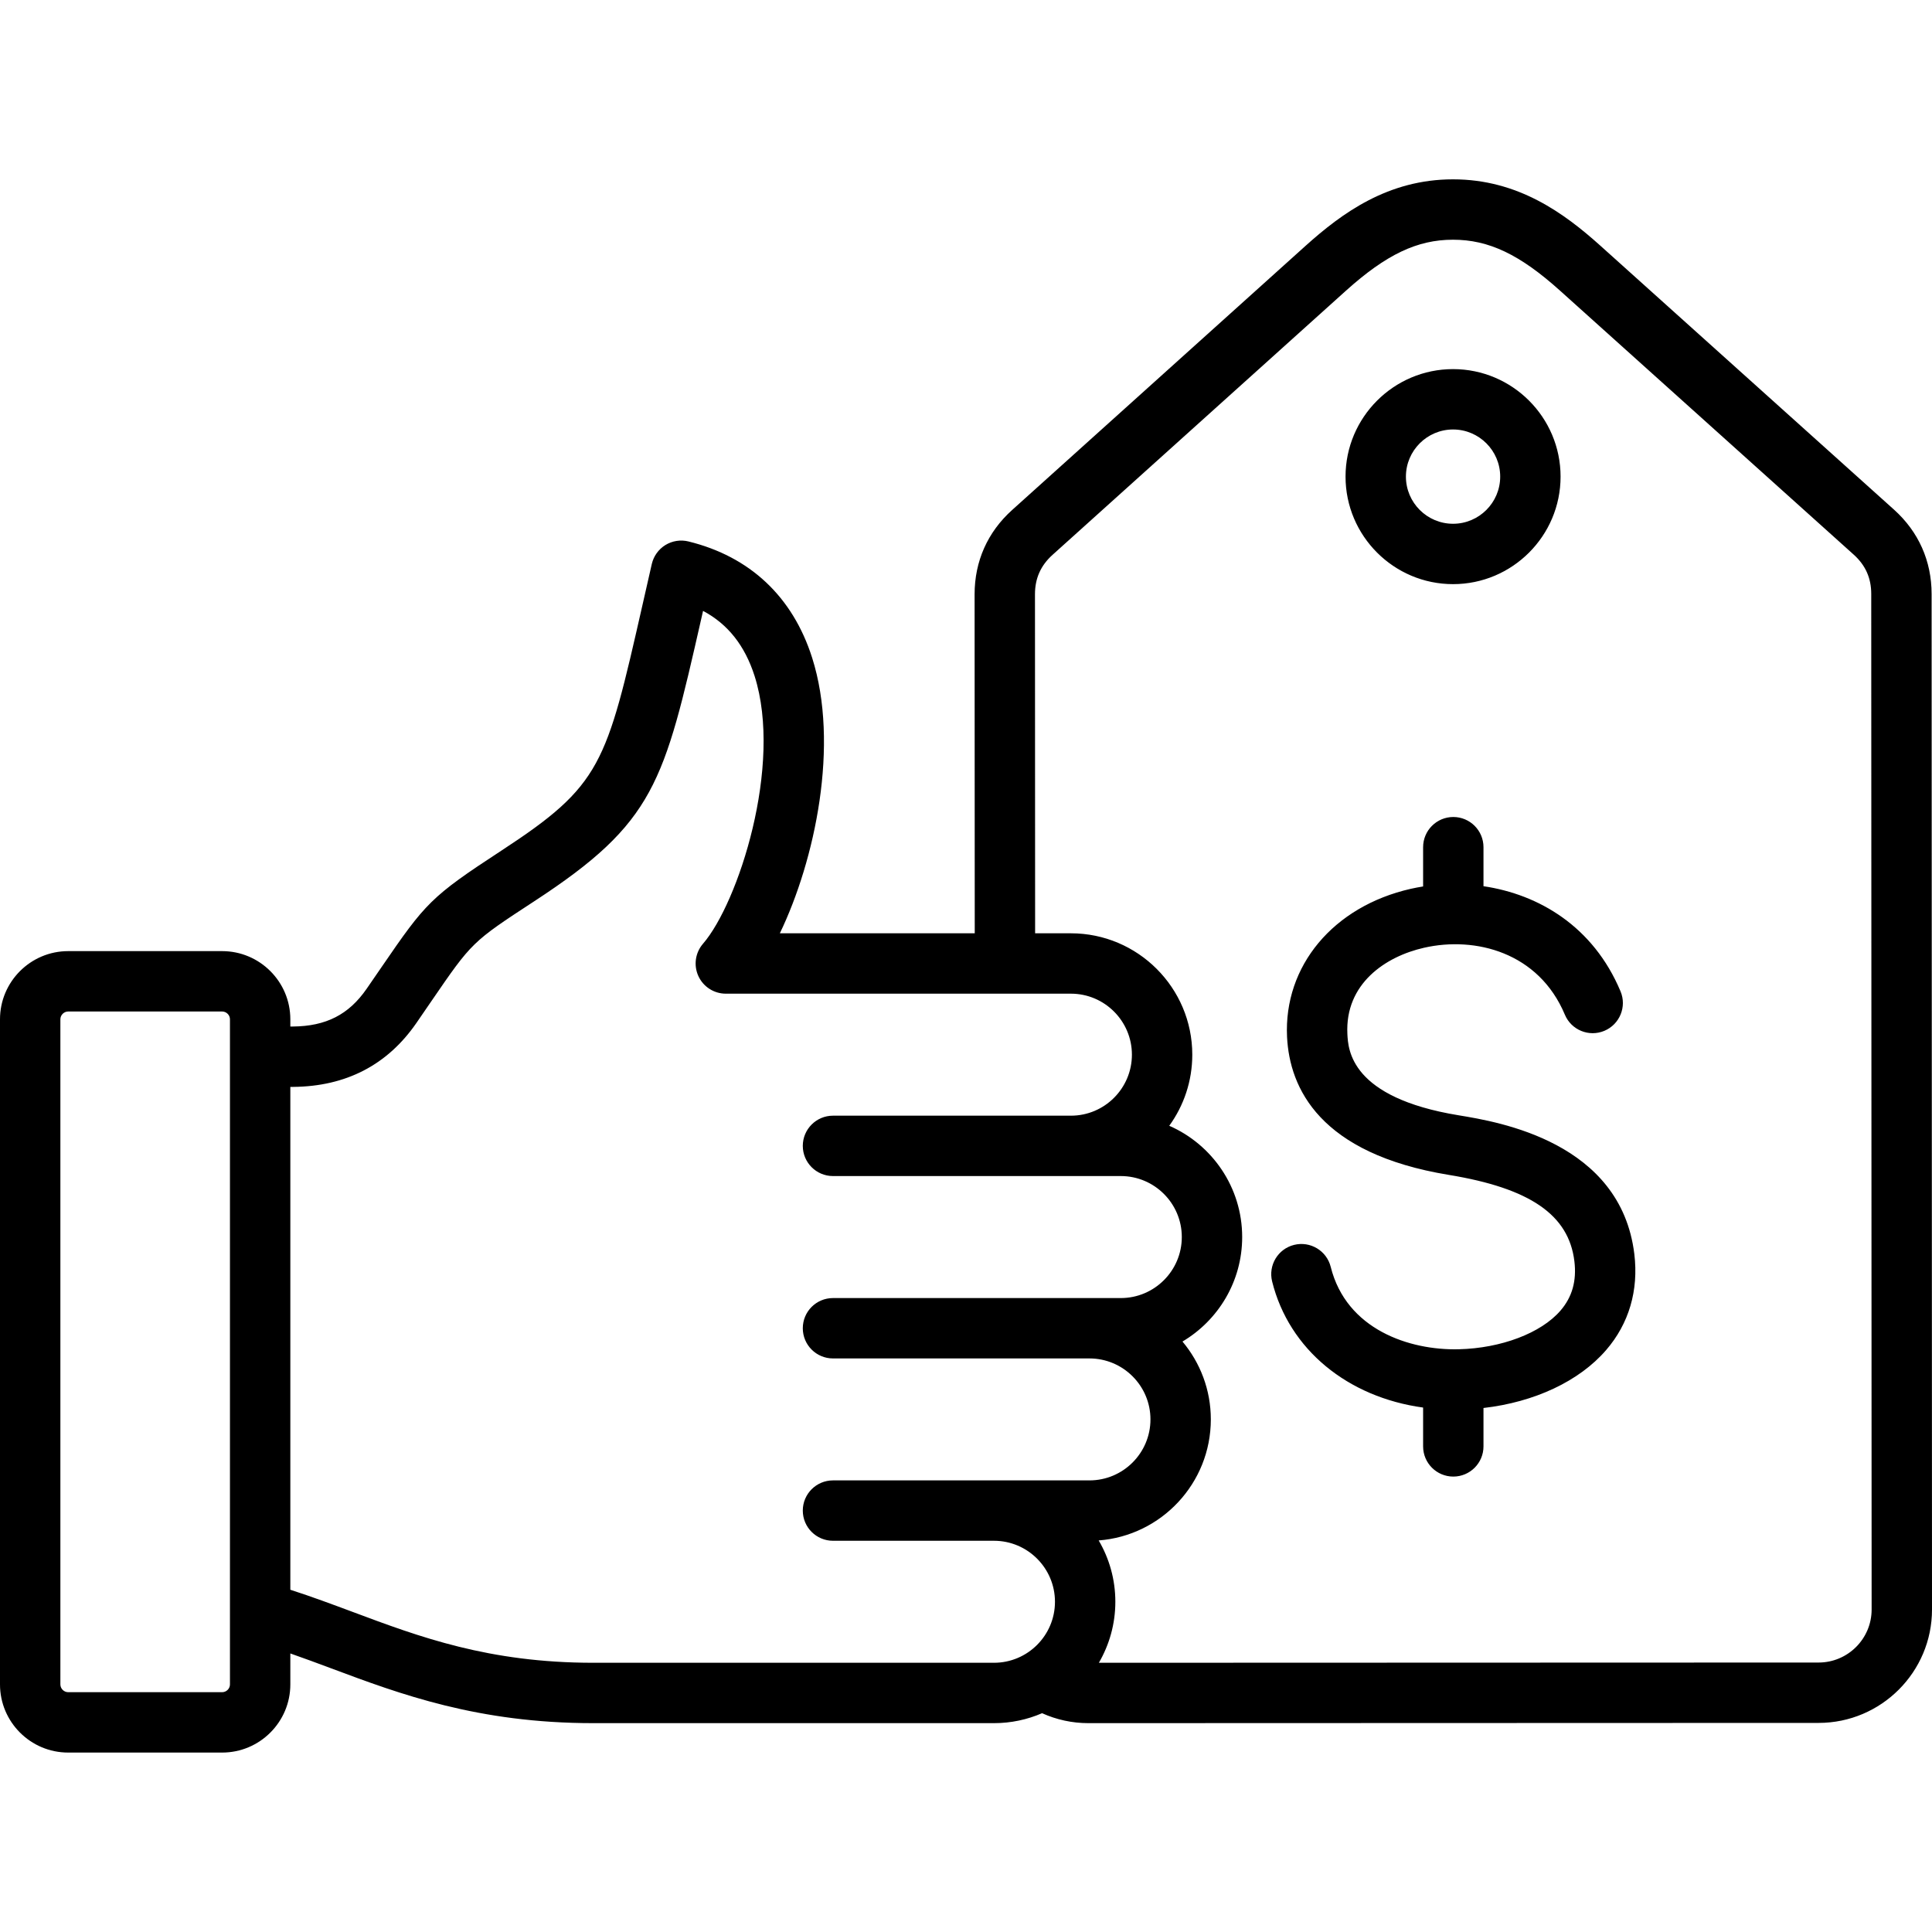
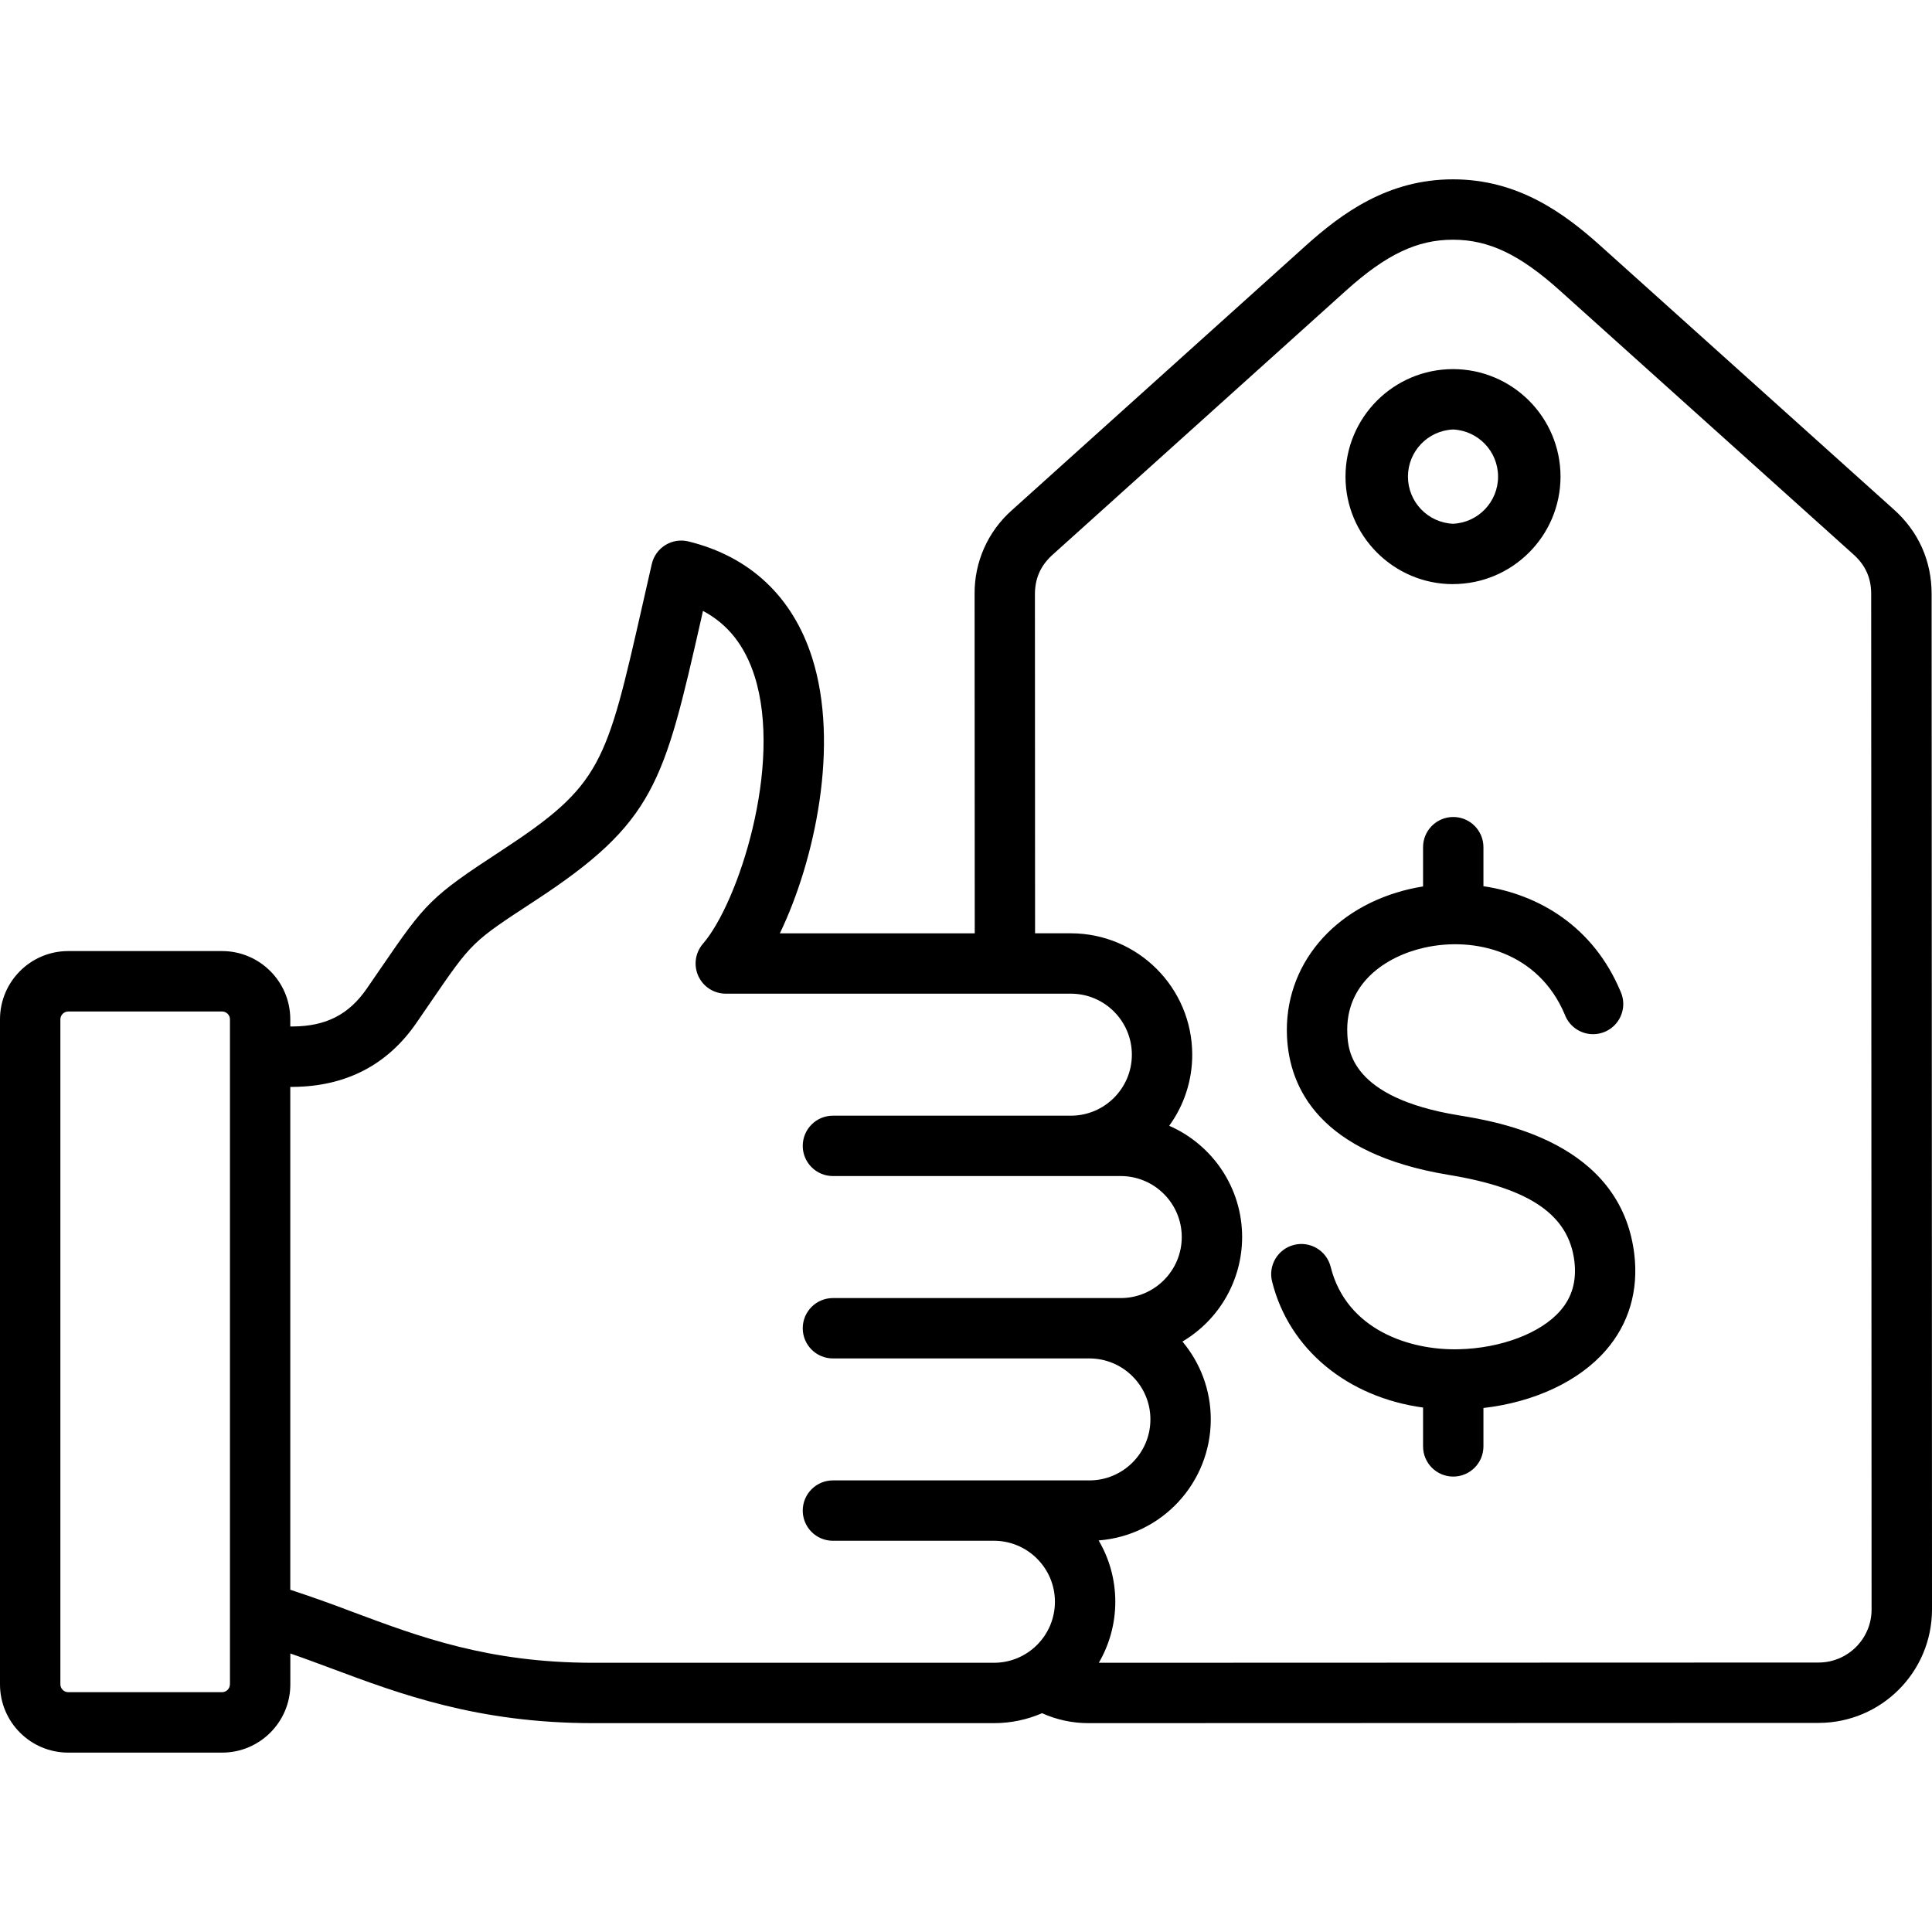
- <svg xmlns="http://www.w3.org/2000/svg" width="40" height="40" viewBox="0 0 40 40" fill="none">
-   <g id="best-price 1">
-     <path id="Vector" d="M39.992 12.297C39.991 11.613 39.722 11.009 39.214 10.552L33.134 5.087C32.377 4.407 31.424 3.713 30.083 3.713C30.083 3.713 30.082 3.713 30.082 3.713C28.74 3.713 27.787 4.409 27.031 5.089L20.955 10.559C20.447 11.016 20.178 11.62 20.178 12.304L20.181 19.323H16.146C16.876 17.807 17.385 15.411 16.814 13.617C16.412 12.354 15.526 11.522 14.253 11.21C14.091 11.17 13.919 11.197 13.777 11.284C13.634 11.372 13.533 11.513 13.495 11.676C13.426 11.977 13.362 12.26 13.302 12.525C12.551 15.831 12.454 16.256 10.381 17.611C8.916 18.568 8.812 18.692 7.901 20.021C7.808 20.157 7.705 20.306 7.59 20.473C7.221 21.006 6.75 21.247 6.064 21.253L6.011 21.253V21.103C6.011 20.325 5.378 19.692 4.599 19.692H1.412C0.633 19.692 0 20.325 0 21.103V34.874C0 35.652 0.633 36.285 1.412 36.285H4.599C5.378 36.285 6.011 35.652 6.011 34.874V34.233C6.293 34.331 6.574 34.436 6.864 34.544C8.284 35.075 9.893 35.676 12.283 35.676H20.579C20.933 35.676 21.27 35.602 21.575 35.47C21.875 35.605 22.2 35.676 22.533 35.676H22.534L37.654 35.671C38.948 35.67 40.001 34.617 40 33.323L39.992 12.297ZM4.761 34.874C4.761 34.962 4.687 35.035 4.599 35.035H1.412C1.324 35.035 1.25 34.962 1.25 34.874V21.103C1.25 21.015 1.324 20.942 1.412 20.942H4.599C4.687 20.942 4.761 21.015 4.761 21.103V34.874ZM12.283 34.426C10.119 34.426 8.687 33.891 7.302 33.373C6.883 33.217 6.455 33.057 6.011 32.914V22.503L6.071 22.503C7.163 22.493 8.02 22.049 8.619 21.183C8.735 21.015 8.838 20.864 8.932 20.727C9.772 19.502 9.772 19.502 11.065 18.657C13.562 17.025 13.745 16.214 14.521 12.802C14.532 12.751 14.544 12.7 14.556 12.648C15.07 12.921 15.422 13.367 15.623 13.996C16.212 15.848 15.282 18.699 14.555 19.539C14.395 19.724 14.357 19.985 14.459 20.208C14.56 20.43 14.783 20.573 15.027 20.573H22.172C22.869 20.573 23.435 21.14 23.435 21.836C23.435 22.532 22.869 23.099 22.172 23.099H17.246C16.901 23.099 16.621 23.379 16.621 23.724C16.621 24.069 16.901 24.349 17.246 24.349H23.205C23.901 24.349 24.468 24.915 24.468 25.612C24.468 26.308 23.901 26.875 23.205 26.875H17.246C16.901 26.875 16.621 27.154 16.621 27.5C16.621 27.845 16.901 28.125 17.246 28.125H22.556C23.252 28.125 23.819 28.691 23.819 29.387C23.819 30.084 23.252 30.65 22.556 30.65H17.246C16.901 30.65 16.621 30.93 16.621 31.275C16.621 31.62 16.901 31.9 17.246 31.9H20.579C21.276 31.9 21.842 32.467 21.842 33.163C21.842 33.859 21.276 34.426 20.579 34.426H12.283ZM37.654 34.421L22.751 34.426C22.967 34.054 23.092 33.623 23.092 33.163C23.092 32.7 22.966 32.266 22.747 31.893C24.044 31.795 25.069 30.709 25.069 29.387C25.069 28.774 24.848 28.212 24.482 27.775C25.221 27.337 25.718 26.531 25.718 25.612C25.718 24.583 25.096 23.696 24.208 23.308C24.508 22.894 24.685 22.385 24.685 21.836C24.685 20.451 23.558 19.323 22.172 19.323H21.431L21.428 12.303C21.428 11.975 21.547 11.708 21.791 11.488L27.867 6.018C28.7 5.269 29.342 4.963 30.082 4.963H30.083C30.823 4.963 31.465 5.268 32.298 6.017L38.378 11.482C38.623 11.702 38.742 11.968 38.742 12.297L38.75 33.324C38.75 33.928 38.258 34.42 37.654 34.421ZM33.837 25.963C33.928 26.717 33.726 27.405 33.252 27.953C32.695 28.598 31.768 29.03 30.714 29.151V29.946C30.714 30.291 30.434 30.571 30.089 30.571C29.744 30.571 29.464 30.291 29.464 29.946V29.142C27.903 28.928 26.689 27.941 26.338 26.531C26.255 26.196 26.458 25.857 26.793 25.774C27.128 25.691 27.467 25.894 27.551 26.229C27.875 27.527 29.181 27.96 30.202 27.935C31.079 27.914 31.905 27.601 32.307 27.136C32.551 26.854 32.645 26.519 32.596 26.113C32.48 25.152 31.678 24.601 29.997 24.325C27.322 23.886 26.699 22.529 26.647 21.468C26.576 19.998 27.605 18.766 29.208 18.402C29.292 18.383 29.378 18.367 29.464 18.353V17.54C29.464 17.195 29.744 16.915 30.089 16.915C30.434 16.915 30.714 17.195 30.714 17.54V18.348C31.859 18.517 32.987 19.18 33.551 20.524C33.685 20.842 33.535 21.208 33.217 21.342C32.899 21.476 32.532 21.326 32.399 21.008C31.857 19.716 30.544 19.381 29.484 19.622C28.683 19.803 27.845 20.368 27.896 21.407C27.912 21.733 27.96 22.724 30.2 23.091C31.029 23.227 33.555 23.642 33.837 25.963ZM30.084 12.094C31.311 12.094 32.31 11.095 32.31 9.868C32.31 8.64 31.311 7.642 30.084 7.642C28.857 7.642 27.858 8.64 27.858 9.868C27.858 11.095 28.857 12.094 30.084 12.094ZM30.084 8.892C30.622 8.892 31.06 9.33 31.06 9.868C31.06 10.406 30.622 10.844 30.084 10.844C29.546 10.844 29.108 10.406 29.108 9.868C29.108 9.33 29.546 8.892 30.084 8.892Z" fill="black" />
-   </g>
+ <svg xmlns="http://www.w3.org/2000/svg" width="40" height="40" fill="none">
+   <path fill="#000" d="M39.992 12.297c0-.684-.27-1.288-.778-1.745l-6.08-5.465c-.757-.68-1.71-1.374-3.05-1.374h-.002c-1.342 0-2.295.696-3.051 1.376l-6.076 5.47a2.289 2.289 0 0 0-.777 1.745l.003 7.02h-4.035c.73-1.517 1.239-3.913.668-5.707-.402-1.263-1.288-2.095-2.56-2.407a.625.625 0 0 0-.759.466c-.07.301-.133.584-.193.849-.751 3.306-.848 3.73-2.921 5.086-1.465.957-1.569 1.08-2.48 2.41l-.31.451c-.37.534-.841.775-1.527.78H6.01v-.149c0-.778-.633-1.412-1.412-1.412H1.412c-.779 0-1.412.634-1.412 1.412v13.77c0 .78.633 1.413 1.412 1.413h3.187c.779 0 1.412-.634 1.412-1.412v-.64c.282.097.563.202.853.31 1.42.53 3.03 1.132 5.419 1.132h8.296c.354 0 .69-.074.996-.206.3.135.625.206.958.206h.001l15.12-.005A2.35 2.35 0 0 0 40 33.323l-.008-21.026ZM4.76 34.874a.164.164 0 0 1-.162.161H1.412a.164.164 0 0 1-.162-.161v-13.77c0-.088.074-.162.162-.162h3.187c.088 0 .162.073.162.161v13.77Zm7.522-.448c-2.164 0-3.596-.535-4.981-1.053a29.827 29.827 0 0 0-1.291-.459V22.503h.06c1.092-.01 1.95-.454 2.548-1.32l.313-.456c.84-1.225.84-1.225 2.133-2.07 2.497-1.632 2.68-2.443 3.456-5.855l.034-.154c.515.273.867.719 1.068 1.348.59 1.852-.34 4.703-1.068 5.543a.625.625 0 0 0 .472 1.034h7.146c.696 0 1.262.567 1.262 1.263s-.566 1.263-1.262 1.263h-4.927a.625.625 0 0 0 0 1.25h5.959c.696 0 1.263.566 1.263 1.263 0 .696-.567 1.263-1.263 1.263h-5.959a.625.625 0 0 0 0 1.25h5.31c.696 0 1.263.566 1.263 1.262 0 .697-.567 1.263-1.263 1.263h-5.31a.625.625 0 0 0 0 1.25h3.334c.696 0 1.262.567 1.262 1.263 0 .697-.566 1.263-1.262 1.263h-8.297Zm25.37-.005-14.902.005c.216-.372.341-.803.341-1.263 0-.463-.125-.897-.345-1.27a2.516 2.516 0 0 0 2.322-2.506c0-.613-.221-1.175-.587-1.612a2.514 2.514 0 0 0 1.236-2.163c0-1.03-.622-1.916-1.51-2.304a2.5 2.5 0 0 0 .477-1.472 2.516 2.516 0 0 0-2.512-2.513h-.742l-.003-7.02c0-.329.119-.595.363-.815l6.076-5.47c.833-.75 1.475-1.055 2.215-1.055h.001c.74 0 1.382.305 2.215 1.054l6.08 5.465c.245.22.364.486.364.815l.008 21.027c0 .604-.492 1.096-1.096 1.097Zm-3.816-8.458c.091.754-.11 1.442-.585 1.99-.557.645-1.484 1.077-2.538 1.198v.795a.625.625 0 1 1-1.25 0v-.804c-1.561-.214-2.775-1.201-3.126-2.61a.625.625 0 1 1 1.213-.303c.324 1.298 1.63 1.732 2.651 1.706.877-.02 1.703-.334 2.105-.8.244-.281.338-.616.29-1.022-.117-.96-.92-1.512-2.6-1.788-2.675-.44-3.298-1.796-3.35-2.857-.071-1.47.958-2.702 2.56-3.066.085-.019.17-.035.257-.049v-.813a.625.625 0 0 1 1.25 0v.808c1.145.17 2.273.832 2.837 2.176a.625.625 0 1 1-1.152.483c-.542-1.29-1.855-1.626-2.915-1.385-.8.181-1.639.746-1.588 1.785.016.326.064 1.317 2.303 1.684.83.136 3.356.551 3.638 2.872Zm-3.753-13.87a2.228 2.228 0 0 0 2.226-2.225 2.228 2.228 0 0 0-2.226-2.226 2.228 2.228 0 0 0-2.226 2.226c0 1.227.999 2.226 2.226 2.226Zm0-3.201a.977.977 0 0 1 0 1.952.977.977 0 0 1 0-1.952Z" />
</svg>
